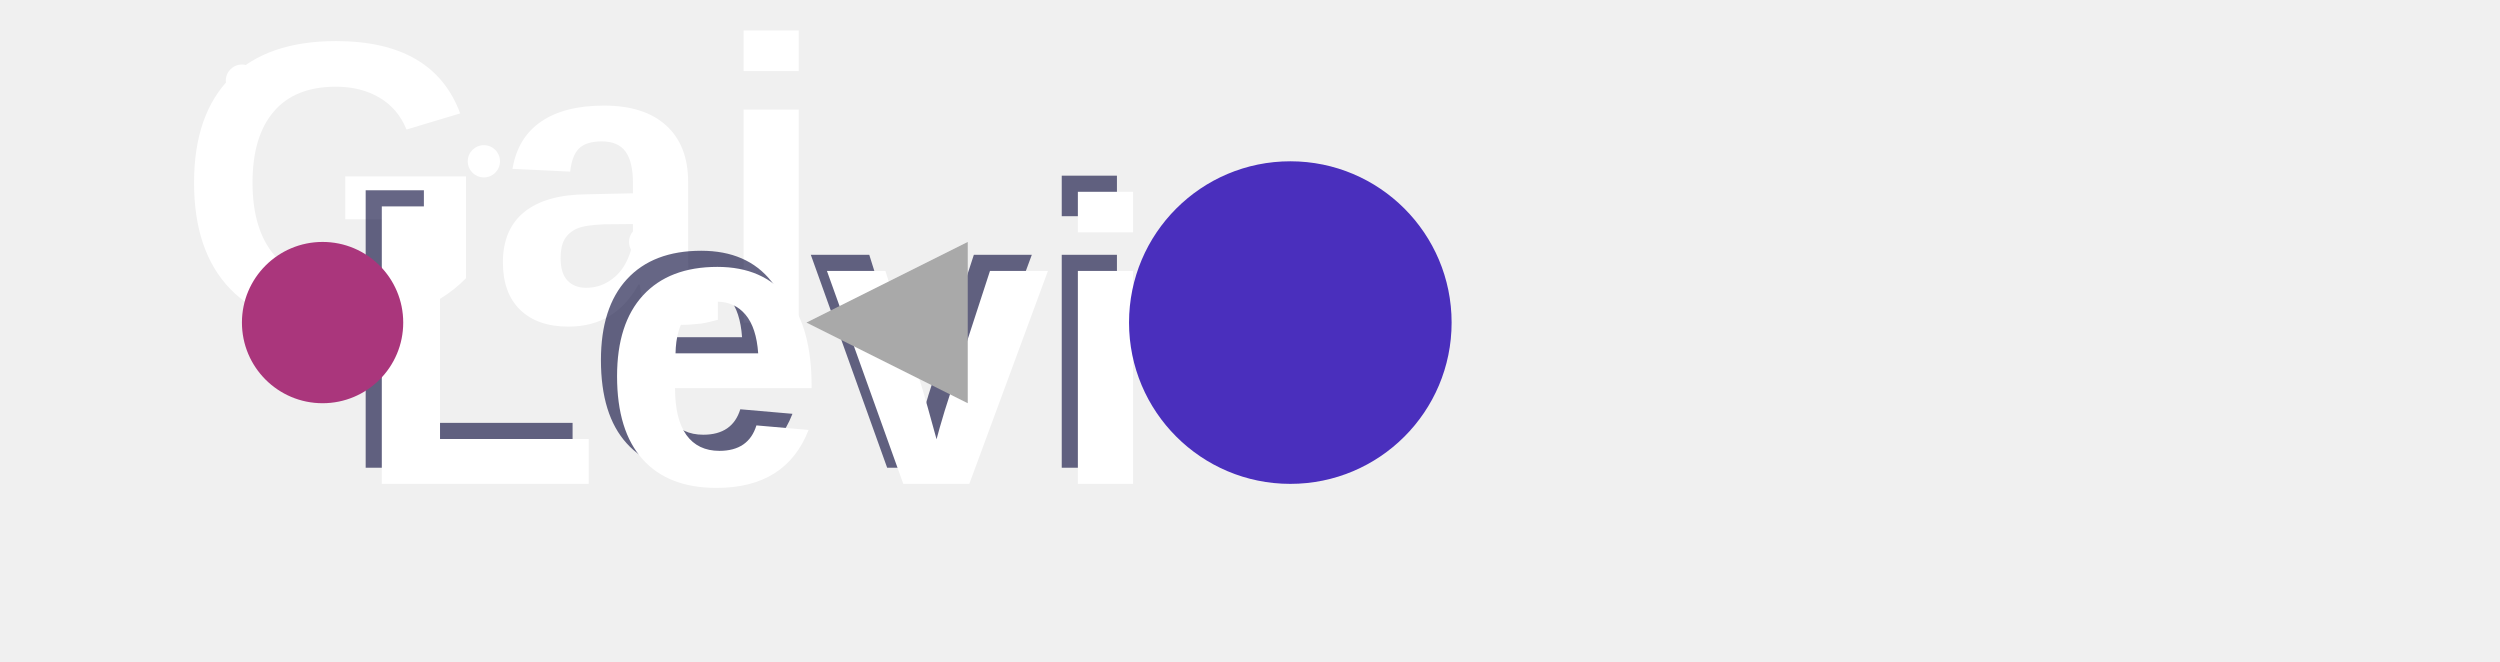
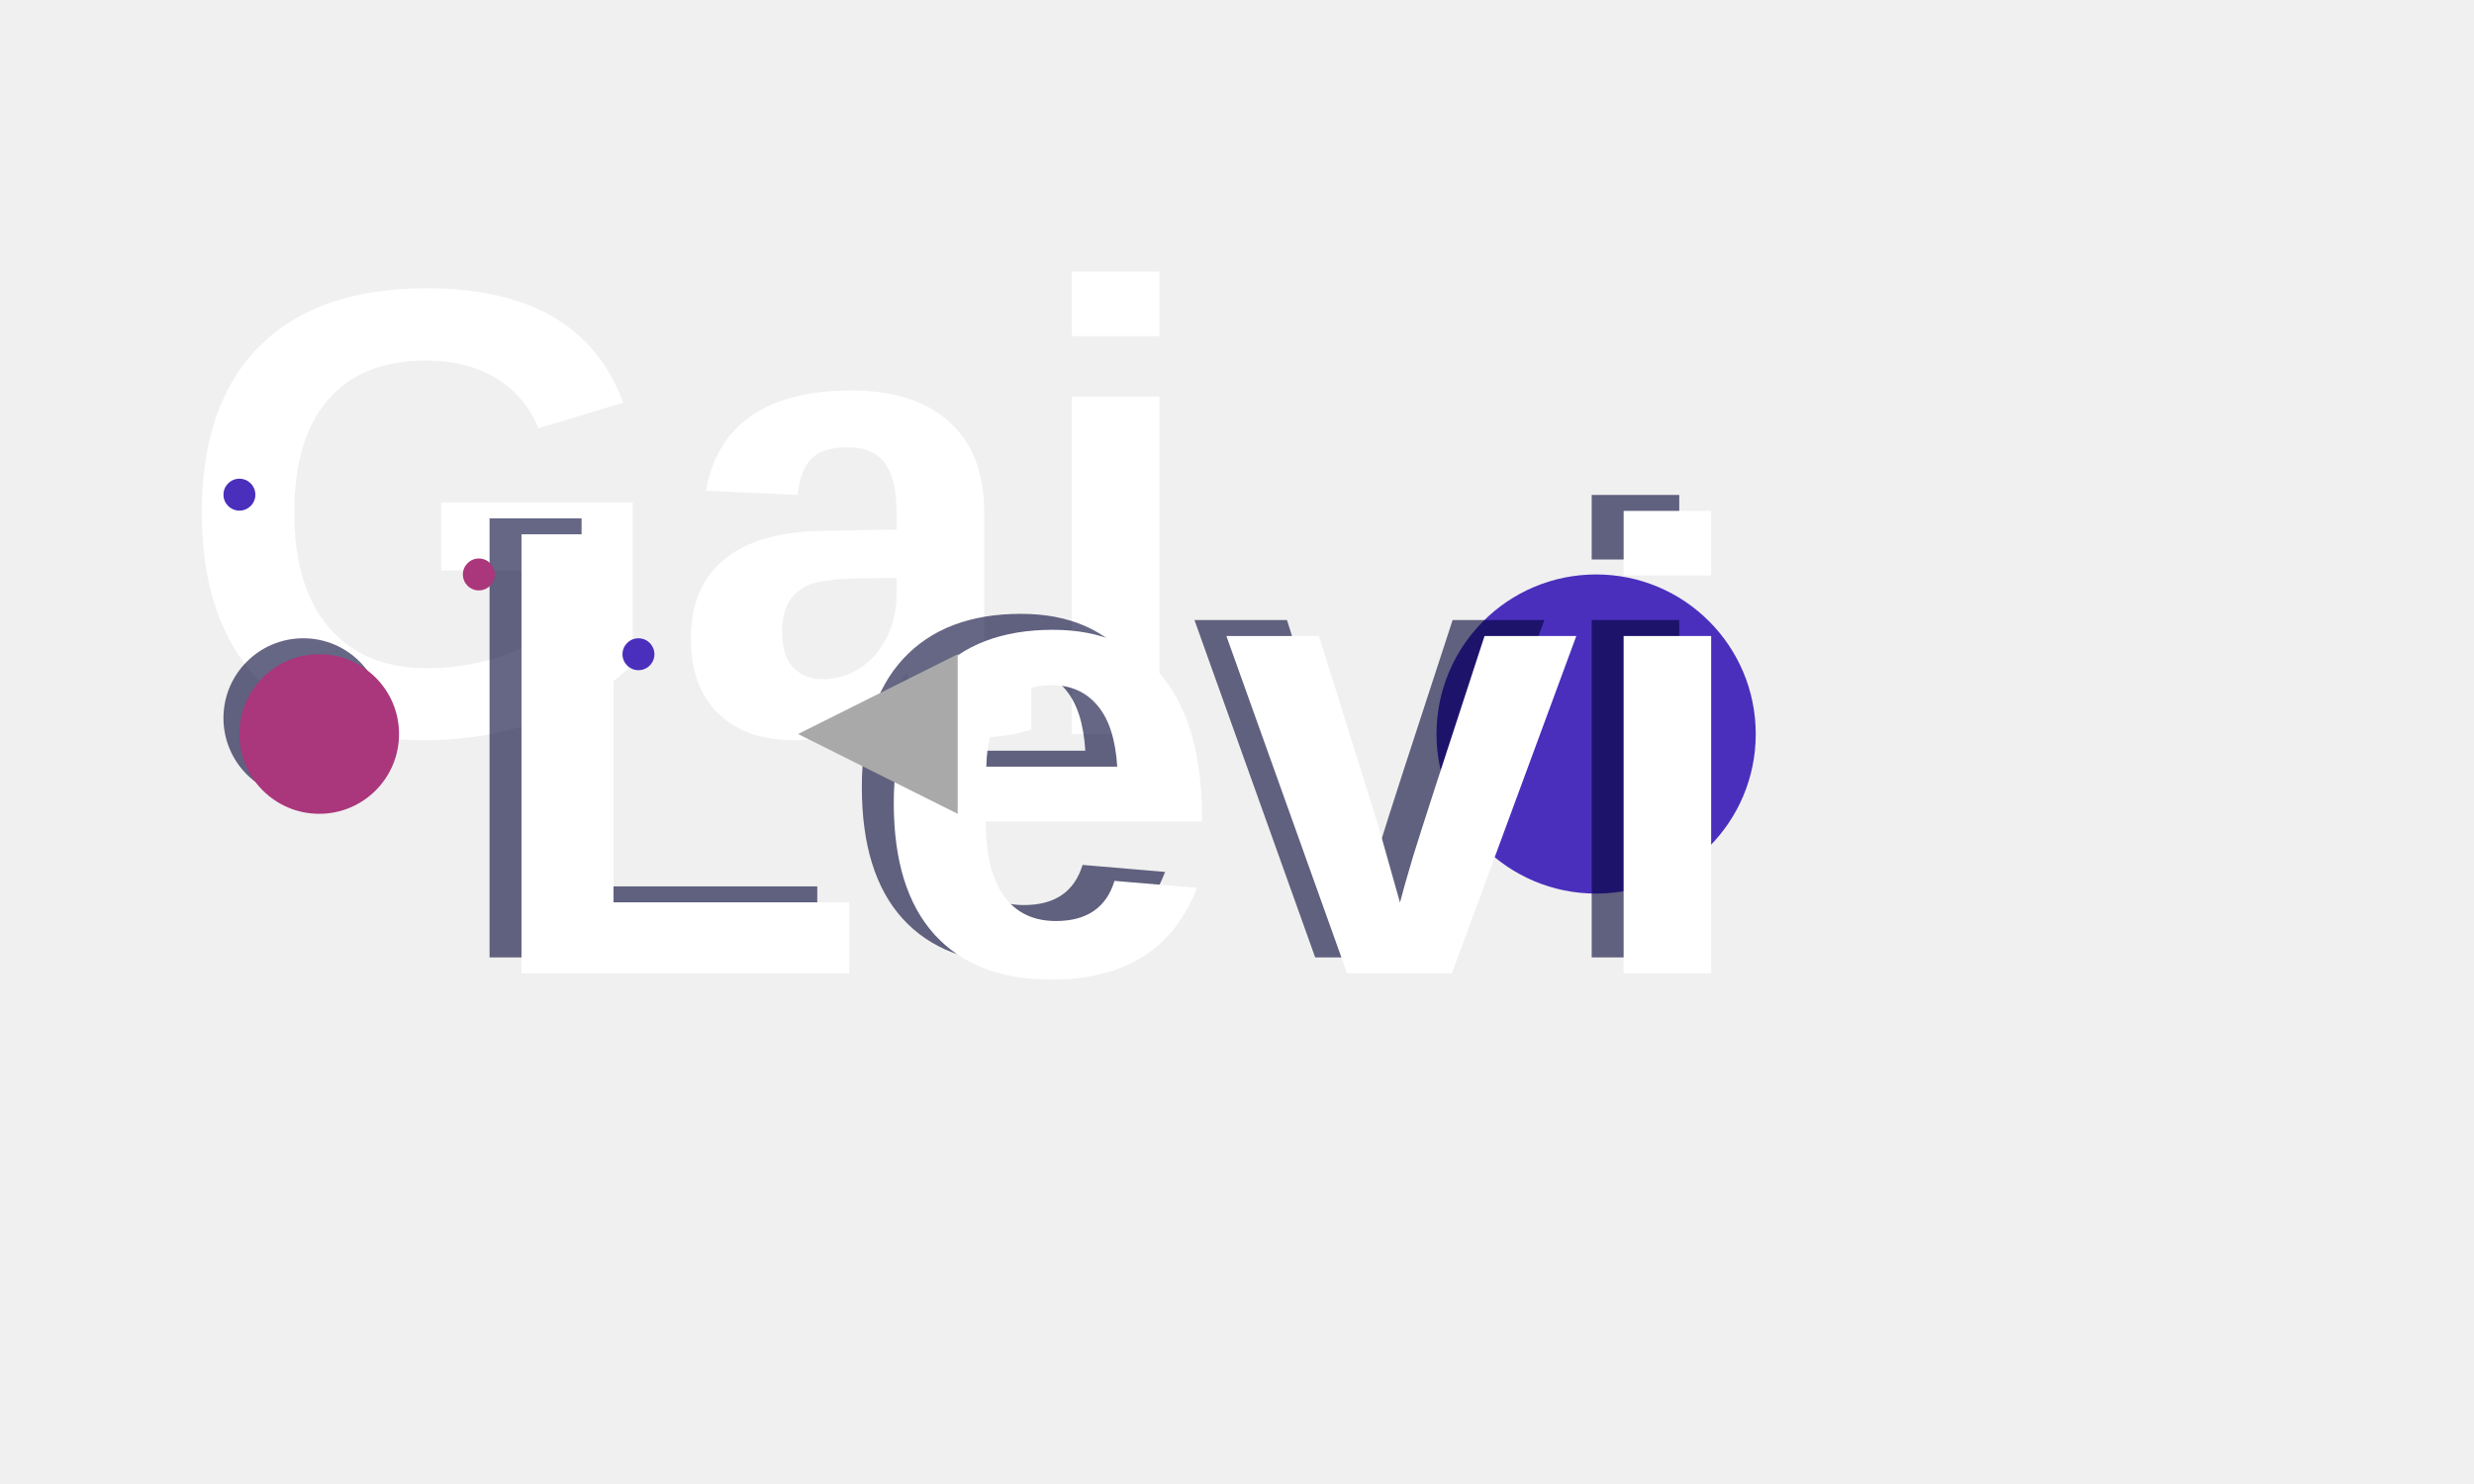
- <svg xmlns="http://www.w3.org/2000/svg" width="155" height="41" viewBox="0 0 155 41" fill="none">
-   <rect width="155" height="41" fill="none" />
-   <circle cx="15" cy="5" r="1" fill="#FFFFFF" />
-   <circle cx="30" cy="10" r="1" fill="#FFFFFF" />
-   <circle cx="40" cy="15" r="1" fill="#FFFFFF" />
-   <text x="11" y="20" font-family="Arial, sans-serif" font-size="25" font-weight="bold" fill="#FFFFFF">Gai</text>
-   <text x="21" y="29" font-family="Arial, sans-serif" font-size="25" font-weight="bold" fill="#000033" opacity="0.6" blur="0.5">Levi</text>
-   <text x="22" y="30" font-family="Arial, sans-serif" font-size="25" font-weight="bold" fill="#FFFFFF">Levi</text>
-   <circle cx="80" cy="20" r="10" fill="#4a2fbd" />
+ <svg xmlns="http://www.w3.org/2000/svg" width="100" height="60" viewBox="0 0 155 41" fill="none">
+   <rect width="100" height="60" fill="none" />
+   <text x="11" y="20" font-family="Arial, sans-serif" font-size="40" font-weight="bold" fill="#FFFFFF">Gai</text>
+   <circle cx="100" cy="20" r="10" fill="#4a2fbd" />
+   <text x="28" y="34" font-family="Arial, sans-serif" font-size="40" font-weight="bold" fill="#000033" opacity="0.6" blur="0.5">Levi</text>
+   <text x="30" y="35" font-family="Arial, sans-serif" font-size="40" font-weight="bold" fill="#FFFFFF">Levi</text>
+   <circle cx="15" cy="5" r="1" fill="#4a2fbd" />
+   <circle cx="30" cy="10" r="1" fill="#aa367c" />
+   <circle cx="40" cy="15" r="1" fill="#4a2fbd" />
+   <circle cx="19" cy="19" r="5" fill="#000033" opacity="0.6" />
  <circle cx="20" cy="20" r="5" fill="#aa367c" />
  <path d="M50 20L60 15L60 25Z" fill="#A9A9A9" />
</svg>
